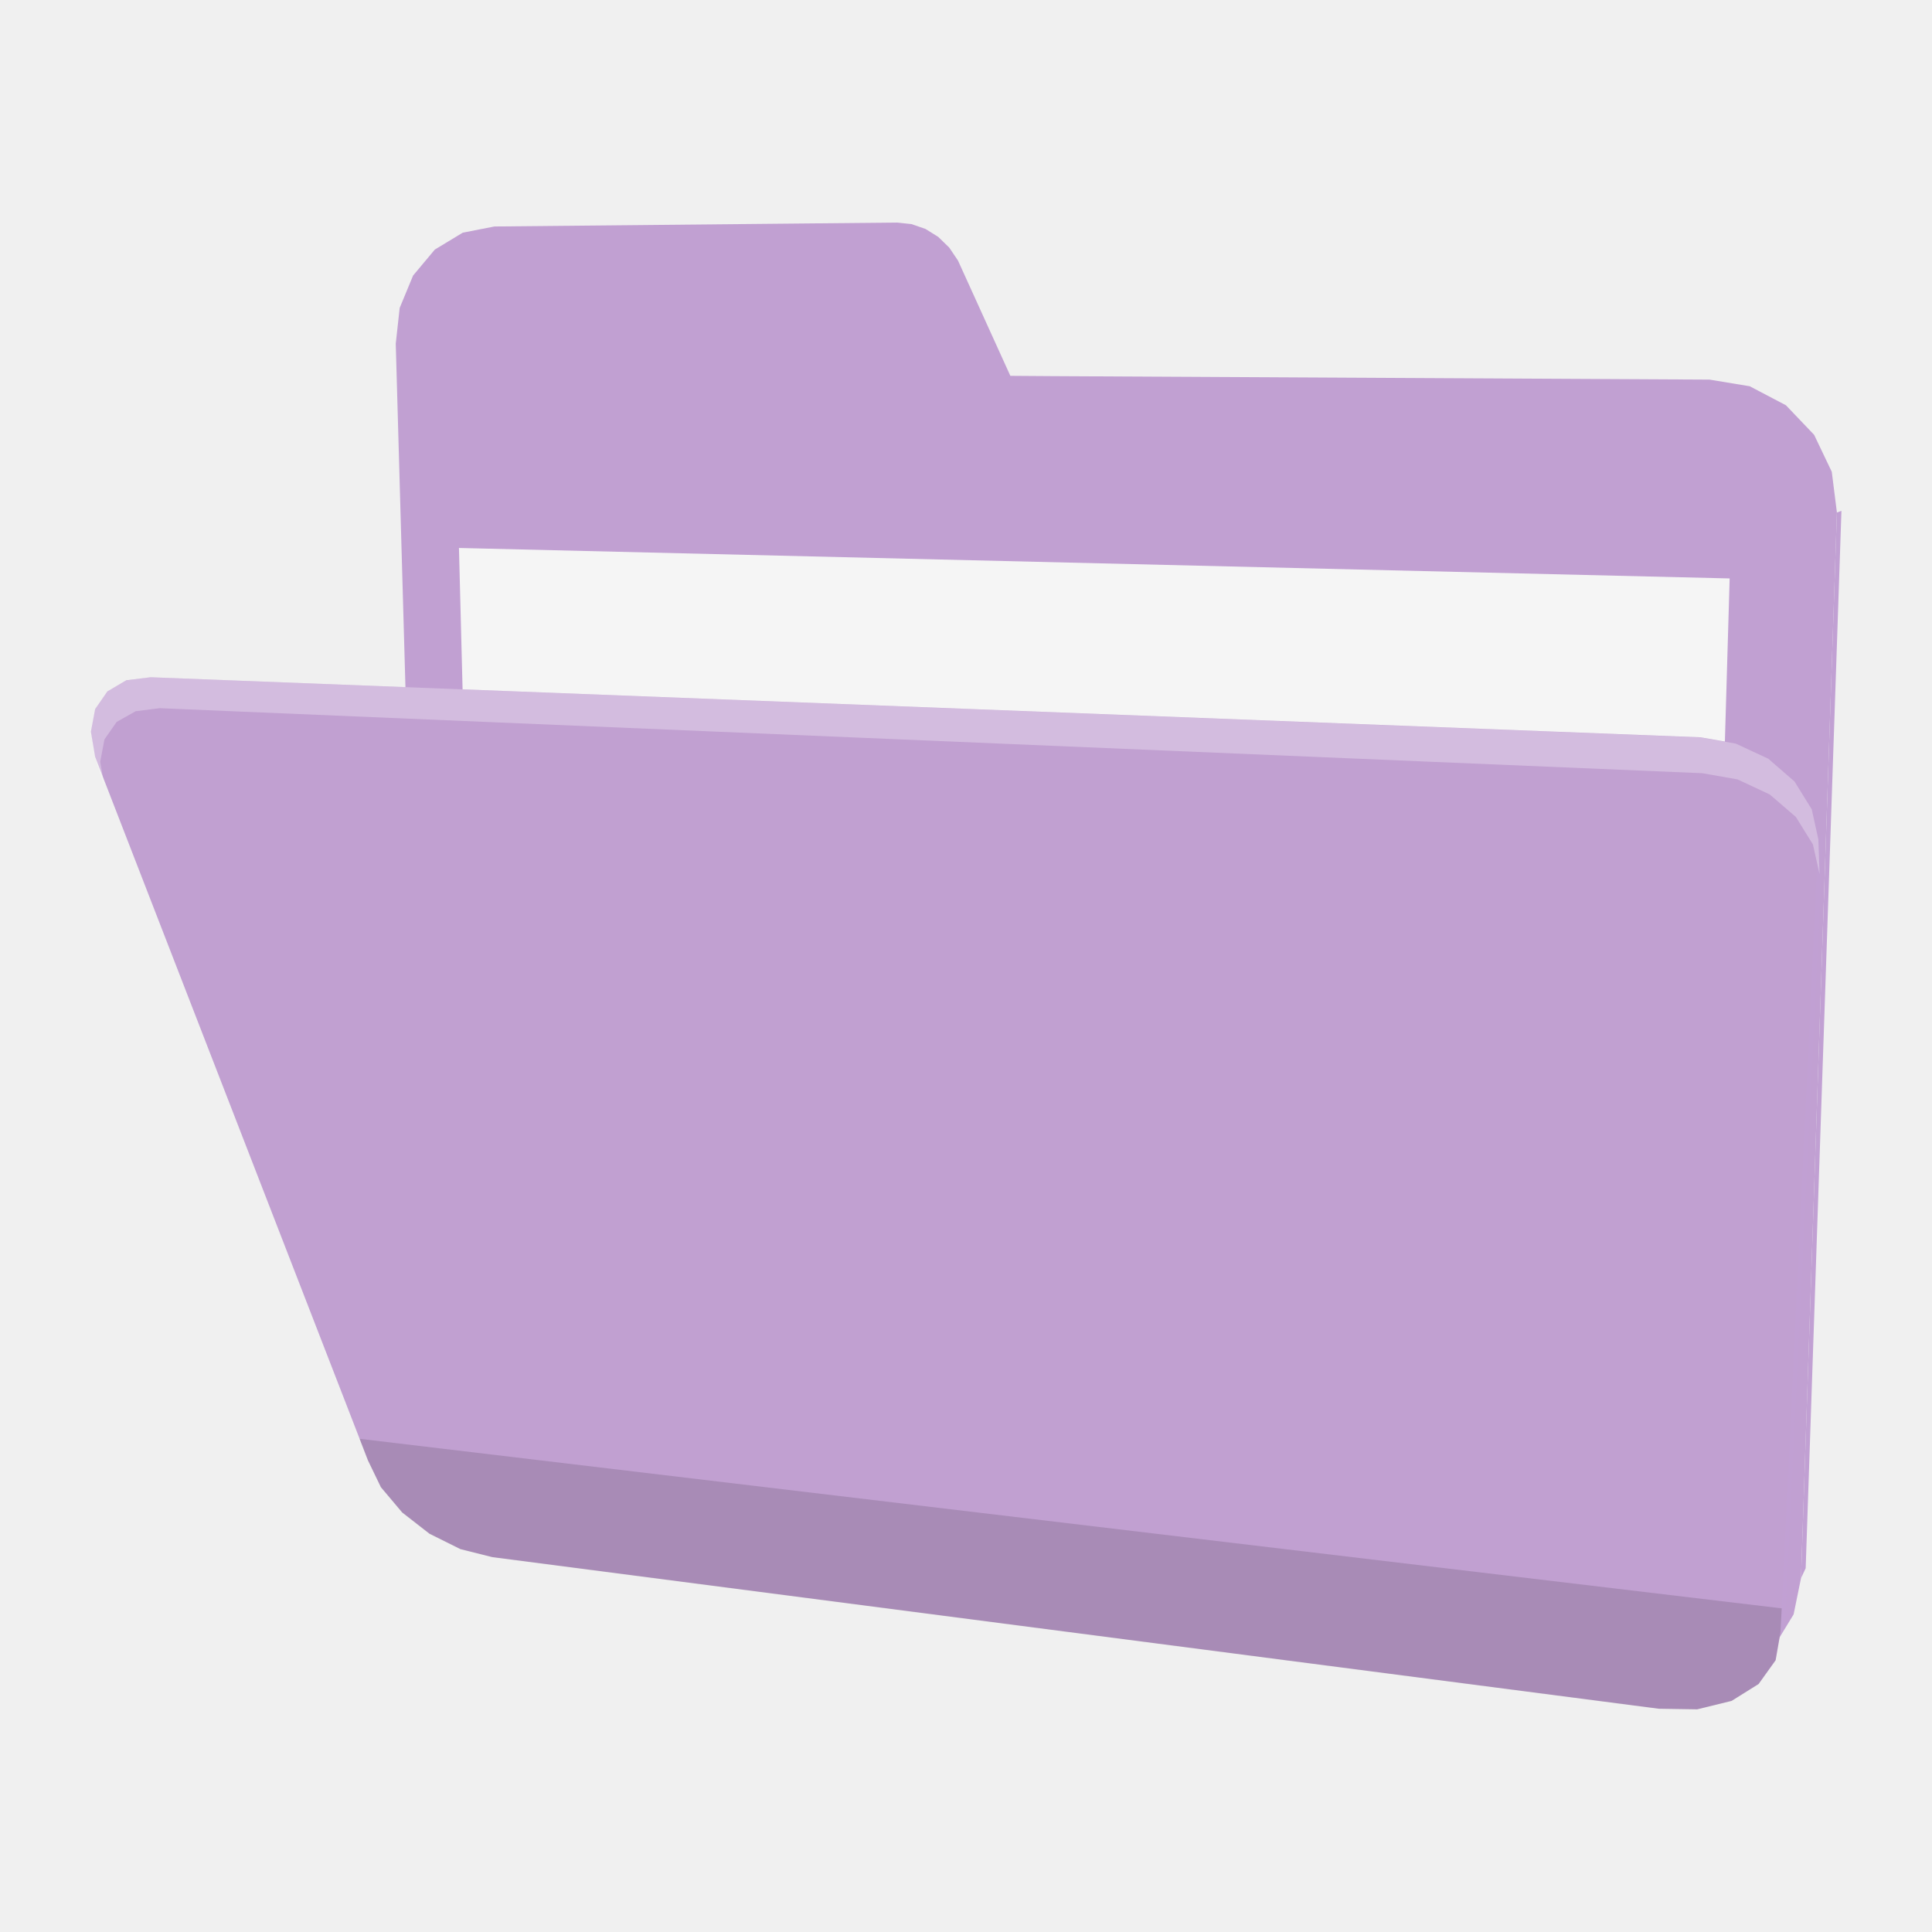
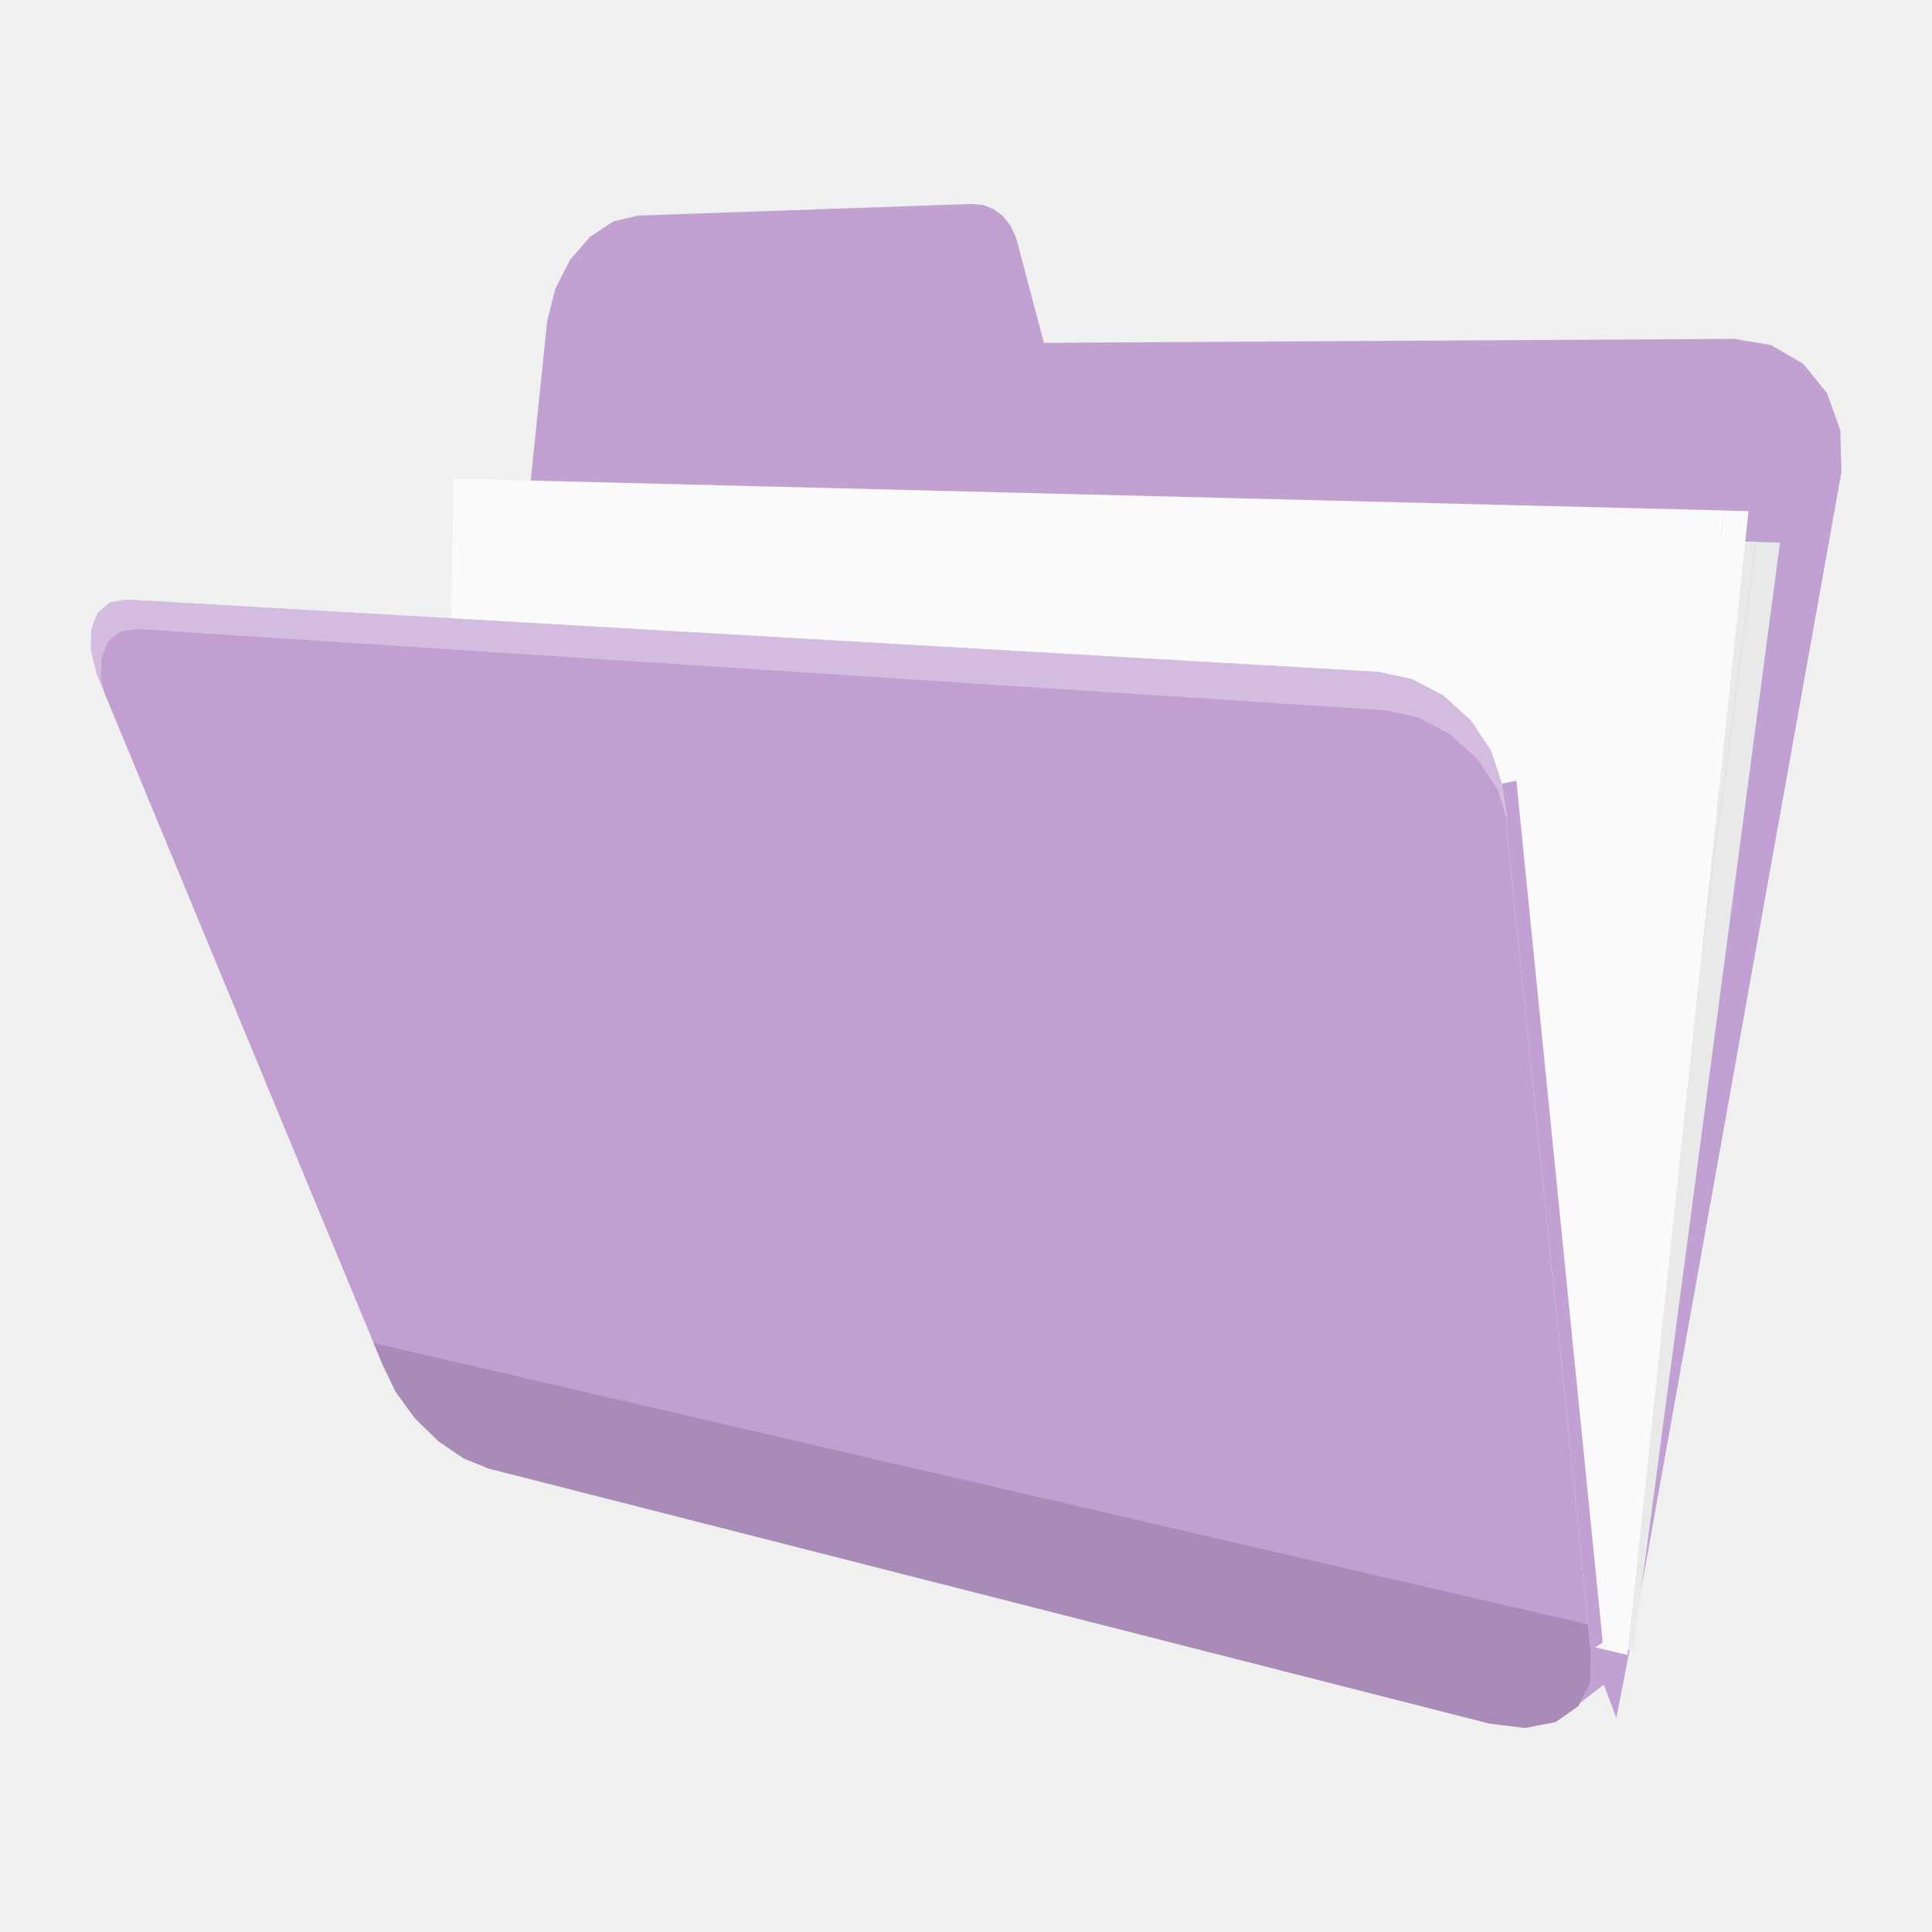
<svg xmlns="http://www.w3.org/2000/svg" width="96" height="96" viewBox="0 0 96 96" version="1.1">
-   <g transform="matrix(0.74961 0 0 0.74961 52.3927 44.4618)" stroke-linejoin="round">
-     <path fill="#c1a0d3" d="M49.49 45.30 L51.87 -25.34 L52.17 -25.45 L49.80 44.64 Z" />
-     <path fill="#c1a0d2" d="M-35.06 42.46 L-37.06 41.87 L-38.87 40.66 L-40.33 38.95 L-41.28 36.90 L-41.65 34.71 L-43.66 -36.53 L-43.40 -38.90 L-42.51 -41.05 L-41.07 -42.77 L-39.22 -43.89 L-37.12 -44.30 L-10.44 -44.56 L-10.44 -44.56 L-9.48 -44.46 L-8.55 -44.14 L-7.70 -43.61 L-6.97 -42.90 L-6.39 -42.04 L-2.92 -34.40 L-0.09 -34.38 L43.43 -34.15 L46.09 -33.71 L48.49 -32.45 L50.36 -30.49 L51.53 -28.04 L51.87 -25.34 L49.49 45.30 L49.00 47.70 L47.75 49.75 L45.86 51.26 L43.54 52.08 L41.01 52.14 Z" />
-     <path fill="#F5F5F5" d="M-37.87 39.45 L-39.47 -22.99 L44.76 -20.97 L42.71 49.36 Z" />
-     <path fill="#c1a0d3" d="M50.64 -3.69 L48.14 48.85 L48.43 48.21 L50.97 -3.98 Z" />
-     <path fill="#c1a0d1" d="M-63.59 -9.15 L-63.87 -10.81 L-63.59 -12.31 L-62.78 -13.48 L-61.52 -14.22 L-59.91 -14.42 L42.83 -10.44 L45.18 -10.03 L47.33 -9.02 L49.06 -7.52 L50.20 -5.68 L50.64 -3.69 L48.14 48.85 L47.81 50.74 L46.68 52.31 L44.89 53.43 L42.61 53.99 L40.06 53.95 L-37.26 43.90 L-39.37 43.37 L-41.42 42.35 L-43.23 40.94 L-44.64 39.27 L-45.50 37.49 Z" />
-     <path fill="#000" fill-opacity="0.13" d="M-46.06 36.06 L48.21 47.30 L48.13 48.86 L47.80 50.74 L46.68 52.32 L44.89 53.44 L42.60 54.00 L40.06 53.96 L-37.27 43.91 L-39.38 43.38 L-41.43 42.36 L-43.24 40.95 L-44.65 39.27 L-45.51 37.49 Z" />
-     <path fill="#fff" fill-opacity="0.3" d="M-63.61 -9.14 L-63.89 -10.81 L-63.61 -12.31 L-62.80 -13.48 L-61.53 -14.21 L-59.93 -14.42 L42.83 -10.43 L45.17 -10.02 L47.32 -9.02 L49.06 -7.51 L50.20 -5.67 L50.64 -3.68 L50.72 -1.37 L50.28 -3.34 L49.15 -5.16 L47.42 -6.65 L45.28 -7.65 L42.95 -8.06 L-59.30 -12.37 L-60.90 -12.17 L-62.16 -11.46 L-62.97 -10.30 L-63.25 -8.82 L-62.97 -7.17 Z" />
+   <g transform="matrix(0.74264 0 0 0.74264 47.6398 42.4525)" stroke-linejoin="round">
+     <path fill="#c1a0d2" d="M-30.51 40.77 L-32.05 40.01 L-33.32 38.64 L-34.22 36.79 L-34.65 34.63 L-34.59 32.39 L-27.53 -35.74 L-26.99 -37.85 L-26.01 -39.77 L-24.67 -41.32 L-23.11 -42.35 L-21.47 -42.74 L0.86 -43.52 L0.86 -43.52 L1.63 -43.45 L2.34 -43.17 L2.96 -42.70 L3.47 -42.06 L3.83 -41.28 L5.70 -34.22 L8.05 -34.24 L51.87 -34.49 L54.34 -34.08 L56.49 -32.83 L58.09 -30.87 L58.98 -28.39 L59.06 -25.62 L45.41 50.54 L44.66 53.27 L43.19 55.53 L41.15 57.10 L38.77 57.82 L36.28 57.65 Z" />
+     <path fill="#c1a0d3" d="M36.34 -4.73 L42.29 53.26 L44.00 57.79 L45.41 50.54 L59.06 -25.62 Z" />
+     <path fill="#E9E9E9" d="M-34.26 34.67 L-30.83 -23.49 L53.34 -20.91 L43.58 52.95 Z" />
+     <path fill="#E9E9E9" d="M43.58 52.95 L53.34 -20.91 L54.95 -20.86 L45.12 53.31 Z" />
+     <path fill="#FAFAFA" d="M-34.74 34.83 L-33.81 -25.14 L51.21 -23.01 L43.20 53.20 Z" />
+     <path fill="#FAFAFA" d="M43.20 53.20 L51.21 -23.01 L52.84 -22.96 L44.74 53.57 Z" />
+     <path fill="#c1a0d3" d="M36.34 -4.73 L42.29 53.26 L43.09 52.73 L37.31 -4.93 Z" />
+     <path fill="#c1a0d1" d="M-57.67 -12.02 L-58.07 -13.62 L-58.05 -15.05 L-57.62 -16.17 L-56.80 -16.86 L-55.67 -17.05 L28.09 -12.21 L30.30 -11.74 L32.43 -10.62 L34.27 -8.95 L35.62 -6.92 L36.34 -4.73 L42.29 53.26 L42.28 55.34 L41.47 56.98 L39.95 58.05 L37.90 58.45 L35.52 58.16 L-31.43 41.10 L-33.12 40.42 L-34.82 39.26 L-36.39 37.73 L-37.67 35.97 L-38.55 34.15 Z" />
+     <path fill="#000" fill-opacity="0.13" d="M-39.17 32.69 L42.11 51.53 L42.28 53.27 L42.27 55.34 L41.46 56.99 L39.94 58.06 L37.89 58.46 L35.51 58.17 L-31.44 41.11 L-33.13 40.43 L-34.83 39.27 L-36.40 37.74 L-37.68 35.98 L-38.56 34.15 Z" />
+     <path fill="#fff" fill-opacity="0.3" d="M-57.69 -12.01 L-58.09 -13.62 L-58.08 -15.05 L-57.64 -16.17 L-56.82 -16.86 L-55.70 -17.05 L28.07 -12.21 L30.28 -11.74 L32.41 -10.61 L34.26 -8.95 L35.61 -6.91 L36.33 -4.73 L36.76 -2.18 L36.05 -4.35 L34.71 -6.37 L32.88 -8.03 L30.75 -9.16 L28.55 -9.64 L-54.99 -15.08 L-56.12 -14.90 L-56.94 -14.22 L-57.37 -13.11 L-57.39 -11.70 L-57.00 -10.11 Z" />
  </g>
</svg>
